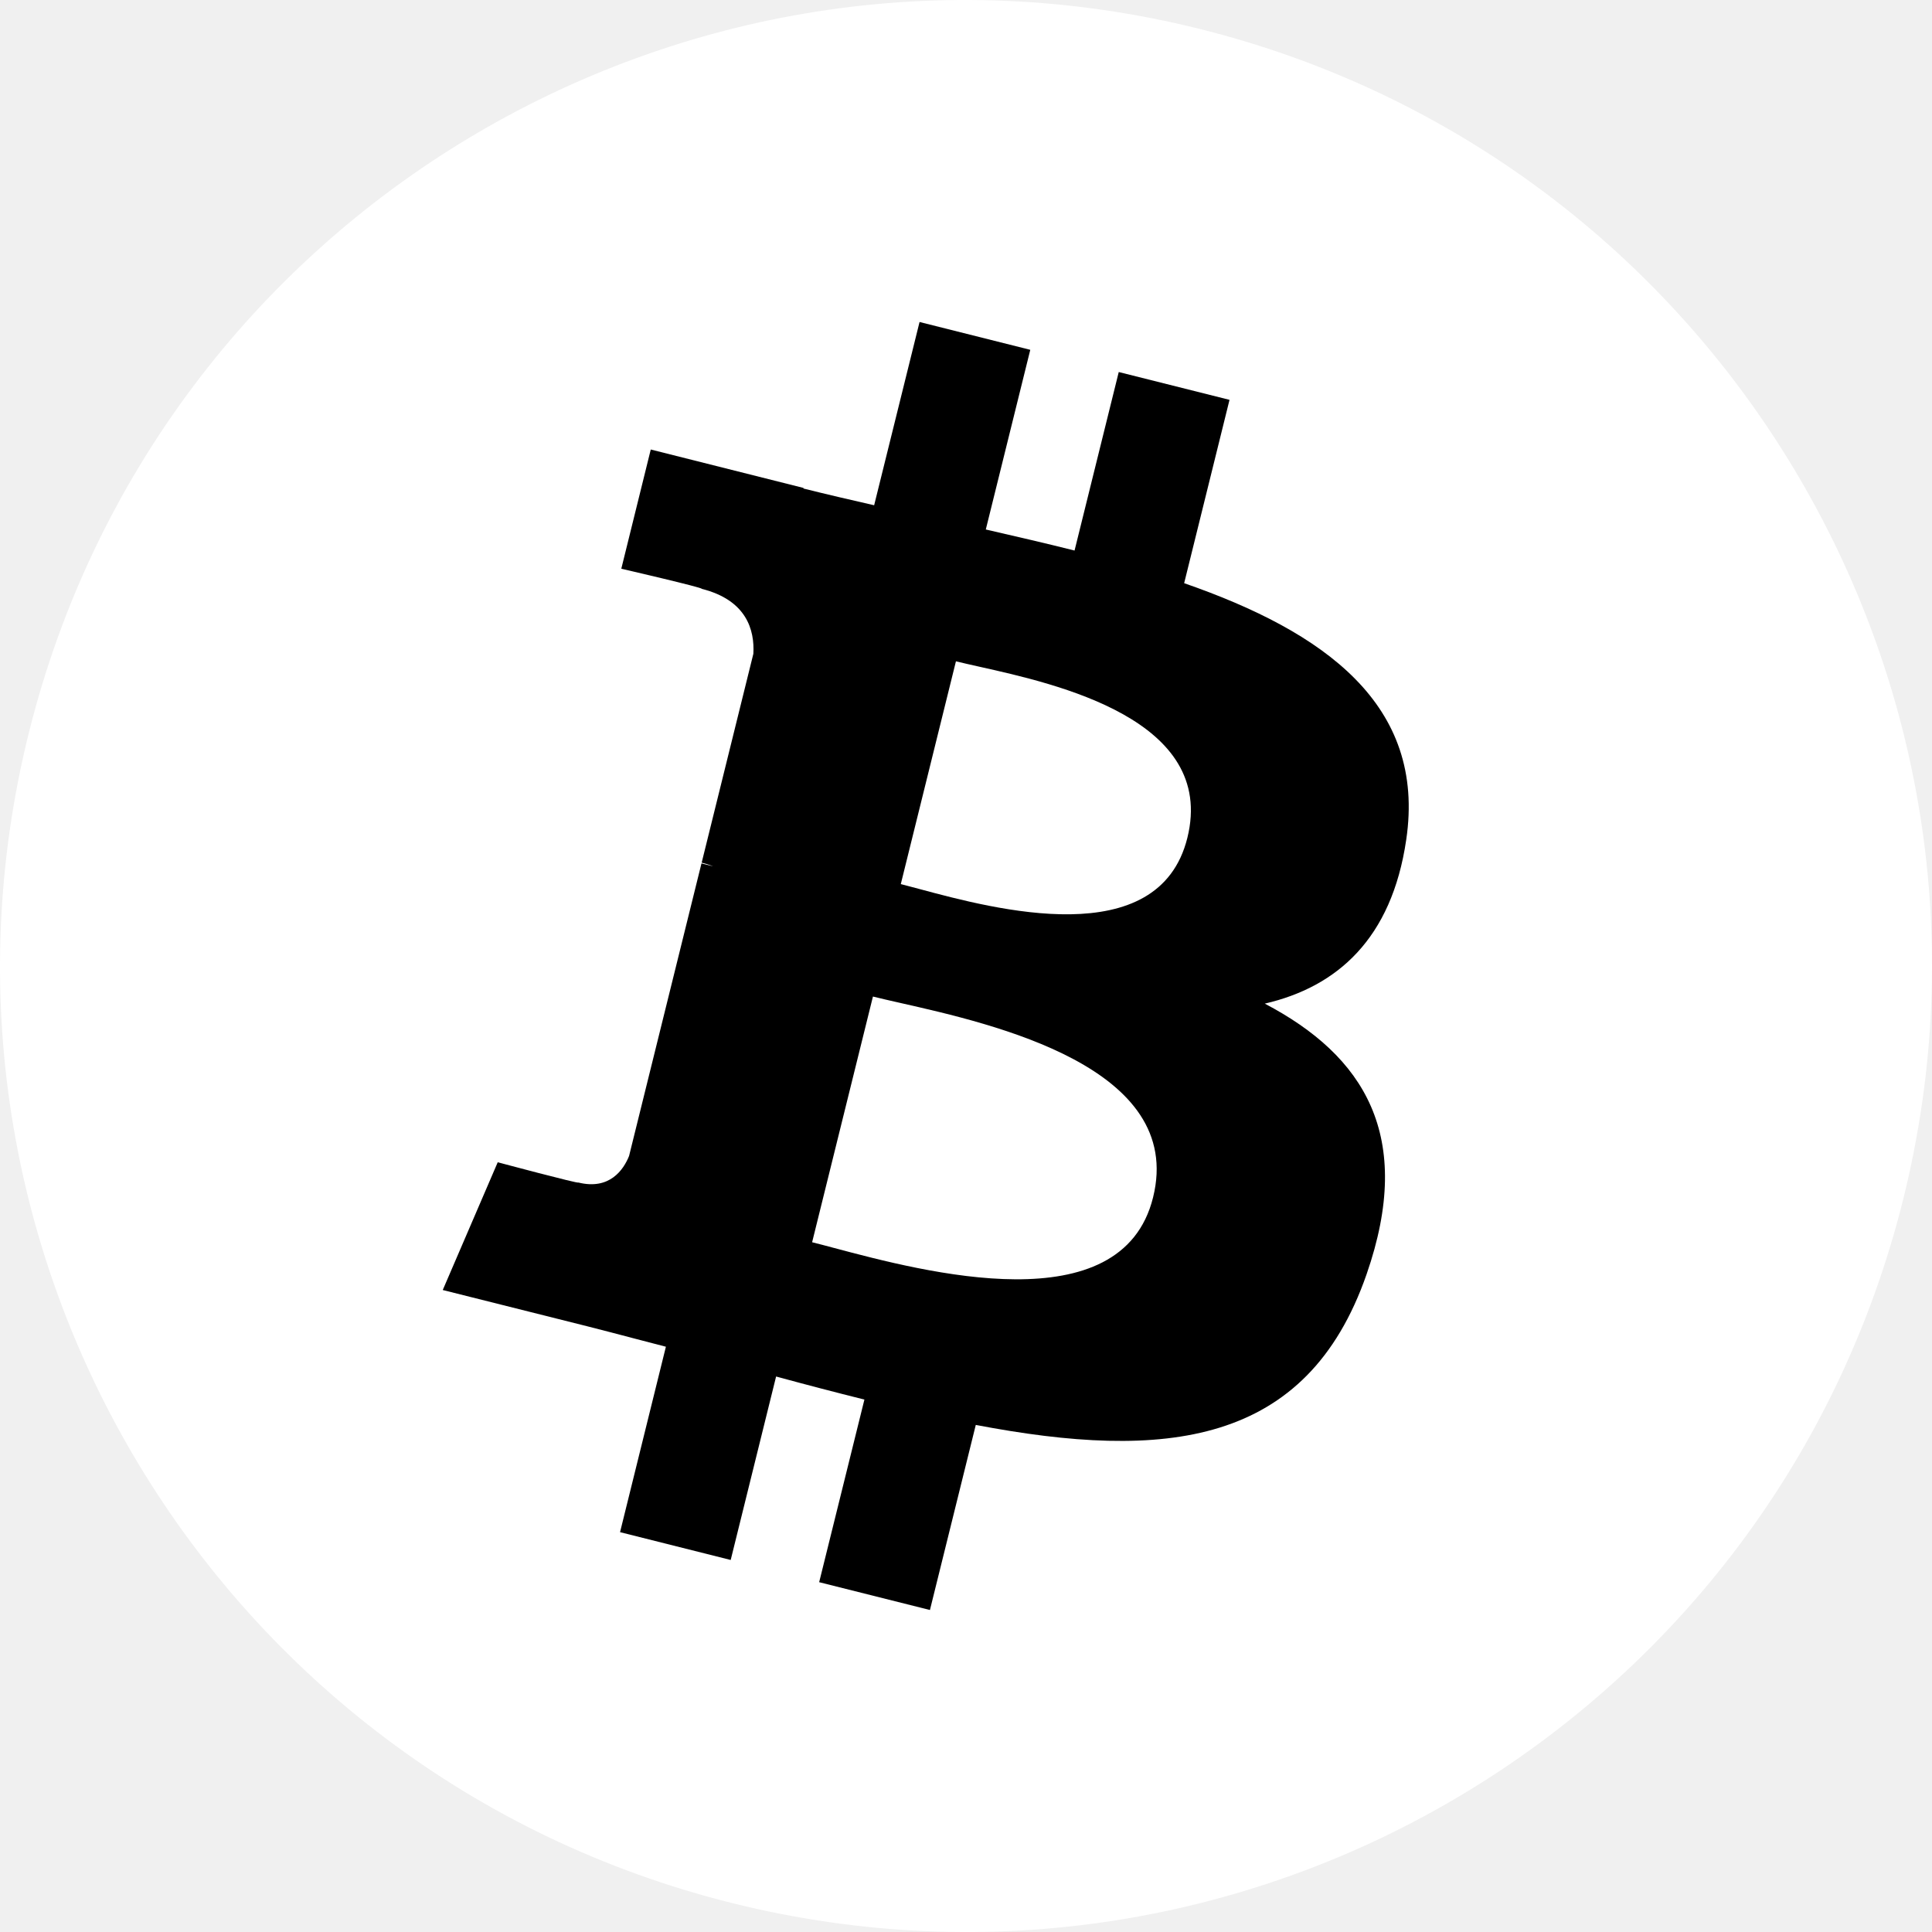
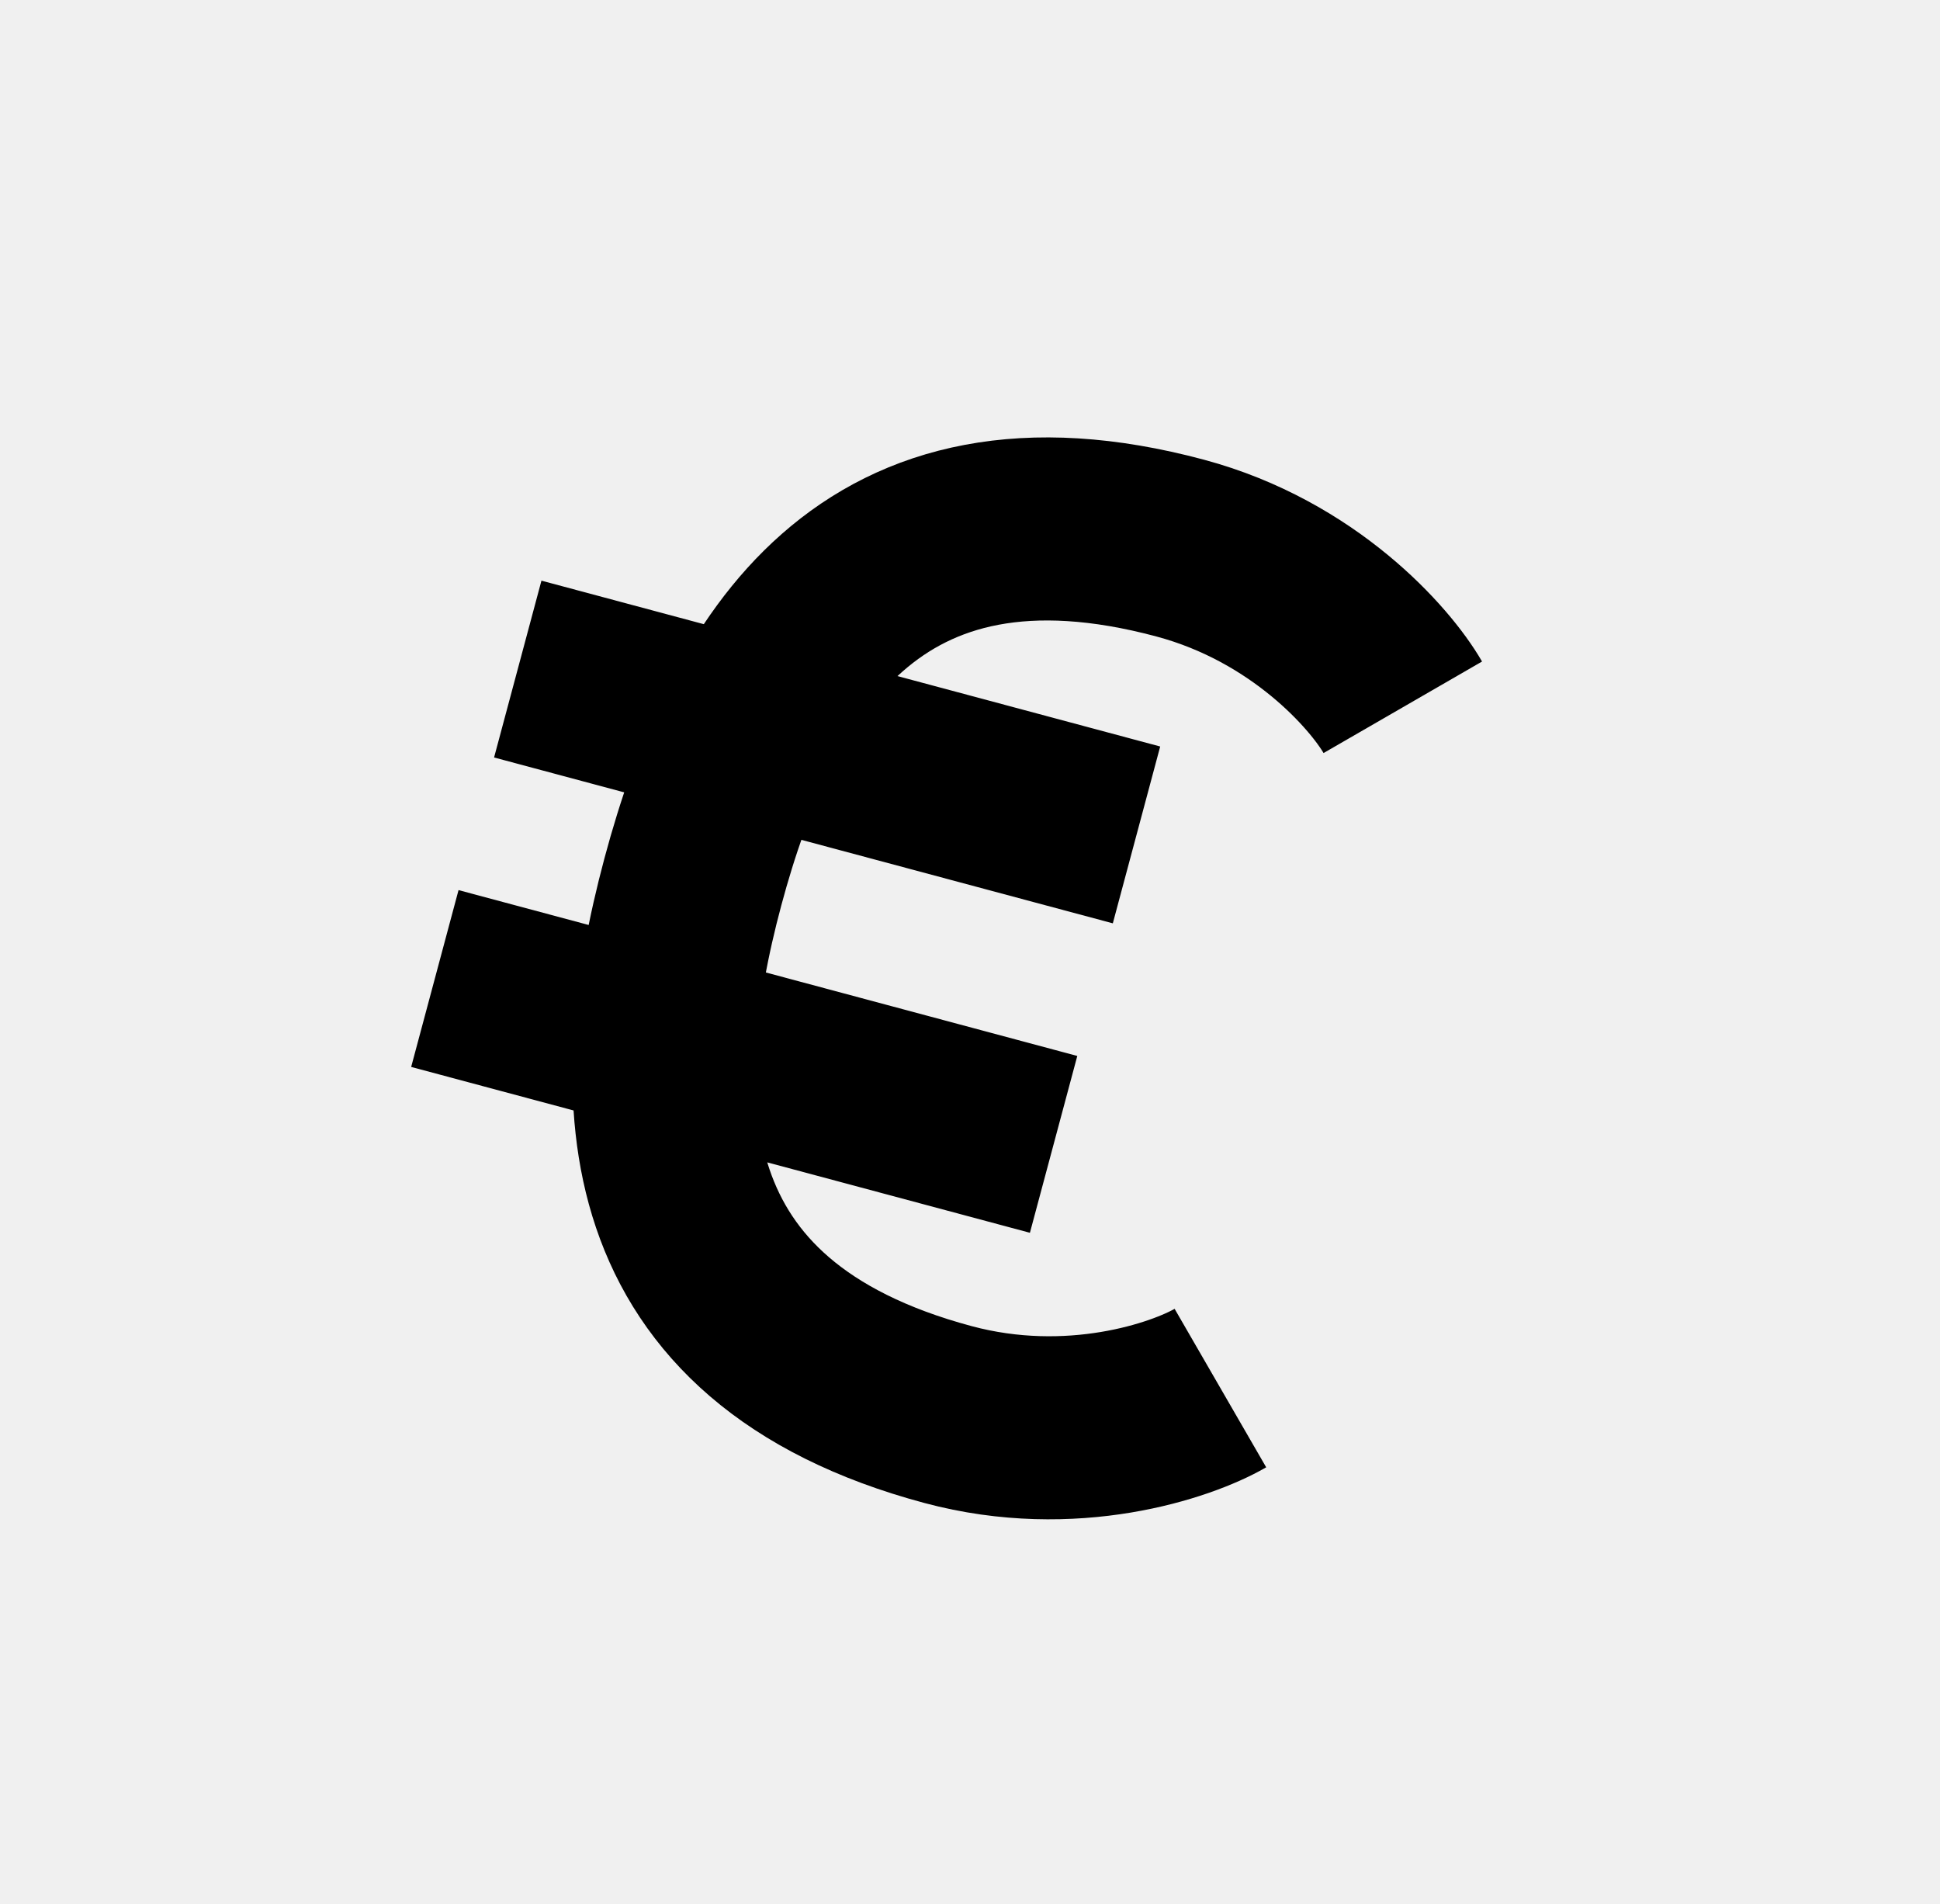
- <svg xmlns="http://www.w3.org/2000/svg" width="48" height="48" viewBox="0 0 48 48" fill="none">
-   <path d="M47.282 29.806C44.076 42.663 31.052 50.488 18.192 47.282C5.337 44.076 -2.488 31.053 0.719 18.197C3.923 5.338 16.947 -2.487 29.803 0.718C42.663 3.924 50.487 16.948 47.282 29.806Z" fill="white" />
-   <path fill-rule="evenodd" clip-rule="evenodd" d="M34.937 20.865C35.437 17.502 32.895 15.695 29.42 14.489L30.547 9.934L27.795 9.243L26.697 13.678C25.974 13.496 25.23 13.325 24.492 13.155L25.597 8.691L22.846 8L21.718 12.553C21.119 12.416 20.531 12.28 19.961 12.137L19.964 12.123L16.168 11.168L15.436 14.13C15.436 14.13 17.478 14.601 17.435 14.63C18.549 14.91 18.751 15.653 18.717 16.243L17.433 21.432C17.51 21.451 17.61 21.48 17.719 21.524L17.626 21.5L17.626 21.5C17.562 21.484 17.496 21.468 17.428 21.451L15.629 28.72C15.492 29.061 15.146 29.573 14.367 29.379C14.395 29.419 12.366 28.876 12.366 28.876L11 32.05L14.582 32.949C14.982 33.05 15.377 33.154 15.768 33.257C16.029 33.325 16.287 33.393 16.544 33.459L15.405 38.066L18.154 38.757L19.282 34.199C20.034 34.404 20.763 34.594 21.476 34.772L20.352 39.309L23.104 40L24.243 35.402C28.937 36.296 32.466 35.935 33.952 31.66C35.149 28.216 33.892 26.23 31.423 24.935C33.221 24.518 34.576 23.326 34.937 20.865ZM28.648 29.748C27.868 32.906 22.959 31.601 20.714 31.003L20.713 31.003C20.511 30.949 20.331 30.901 20.177 30.863L21.688 24.759C21.876 24.806 22.105 24.858 22.365 24.917L22.365 24.917C24.688 25.442 29.448 26.518 28.648 29.748ZM22.831 22.084C24.704 22.588 28.788 23.686 29.5 20.815C30.226 17.878 26.257 16.993 24.318 16.561C24.1 16.512 23.907 16.469 23.75 16.43L22.38 21.965C22.509 21.998 22.661 22.039 22.831 22.084Z" fill="black" />
+ <svg xmlns="http://www.w3.org/2000/svg" width="53" height="52" viewBox="0 0 53 52" fill="none">
+   <path d="M38.324 19.318C37.705 18.246 35.622 15.876 32.242 14.97C23.79 12.706 20.514 18.169 18.929 24.085C17.344 30.002 17.449 36.371 25.901 38.636C29.281 39.542 32.27 38.531 33.341 37.912M14.145 18.274L31.049 22.804M11.88 26.726L28.784 31.256" stroke="black" stroke-width="5" />
</svg>
